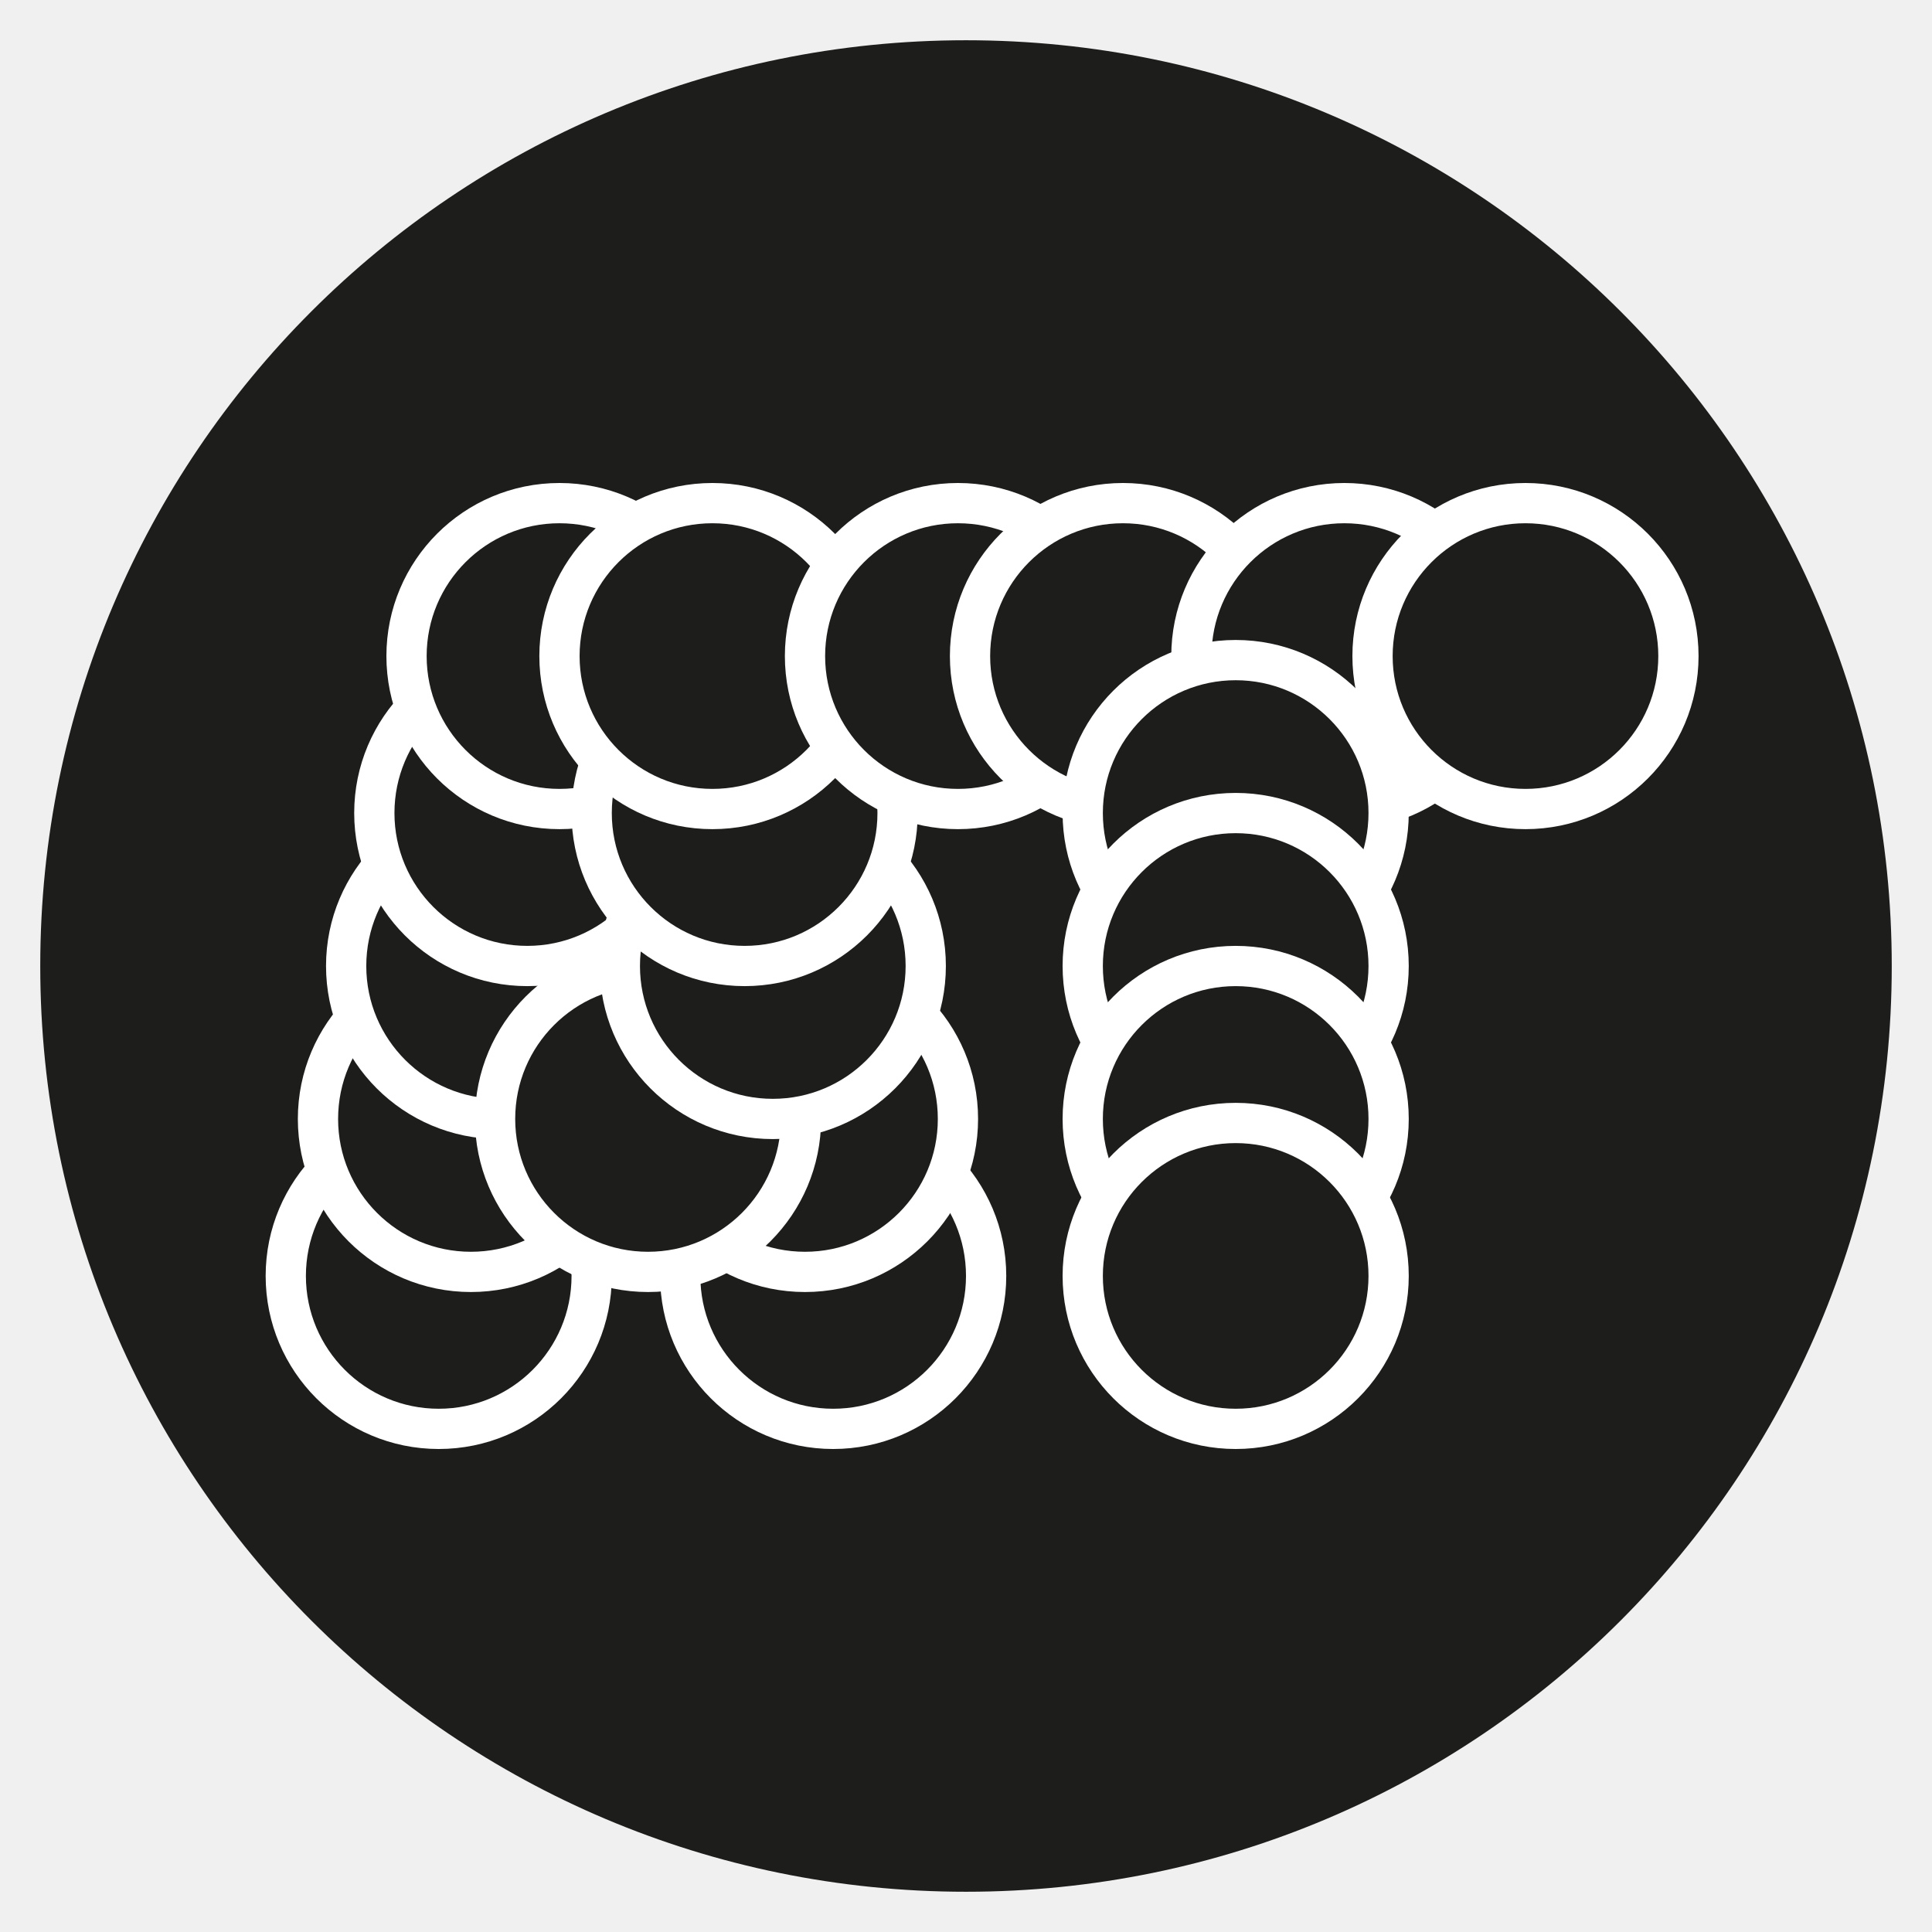
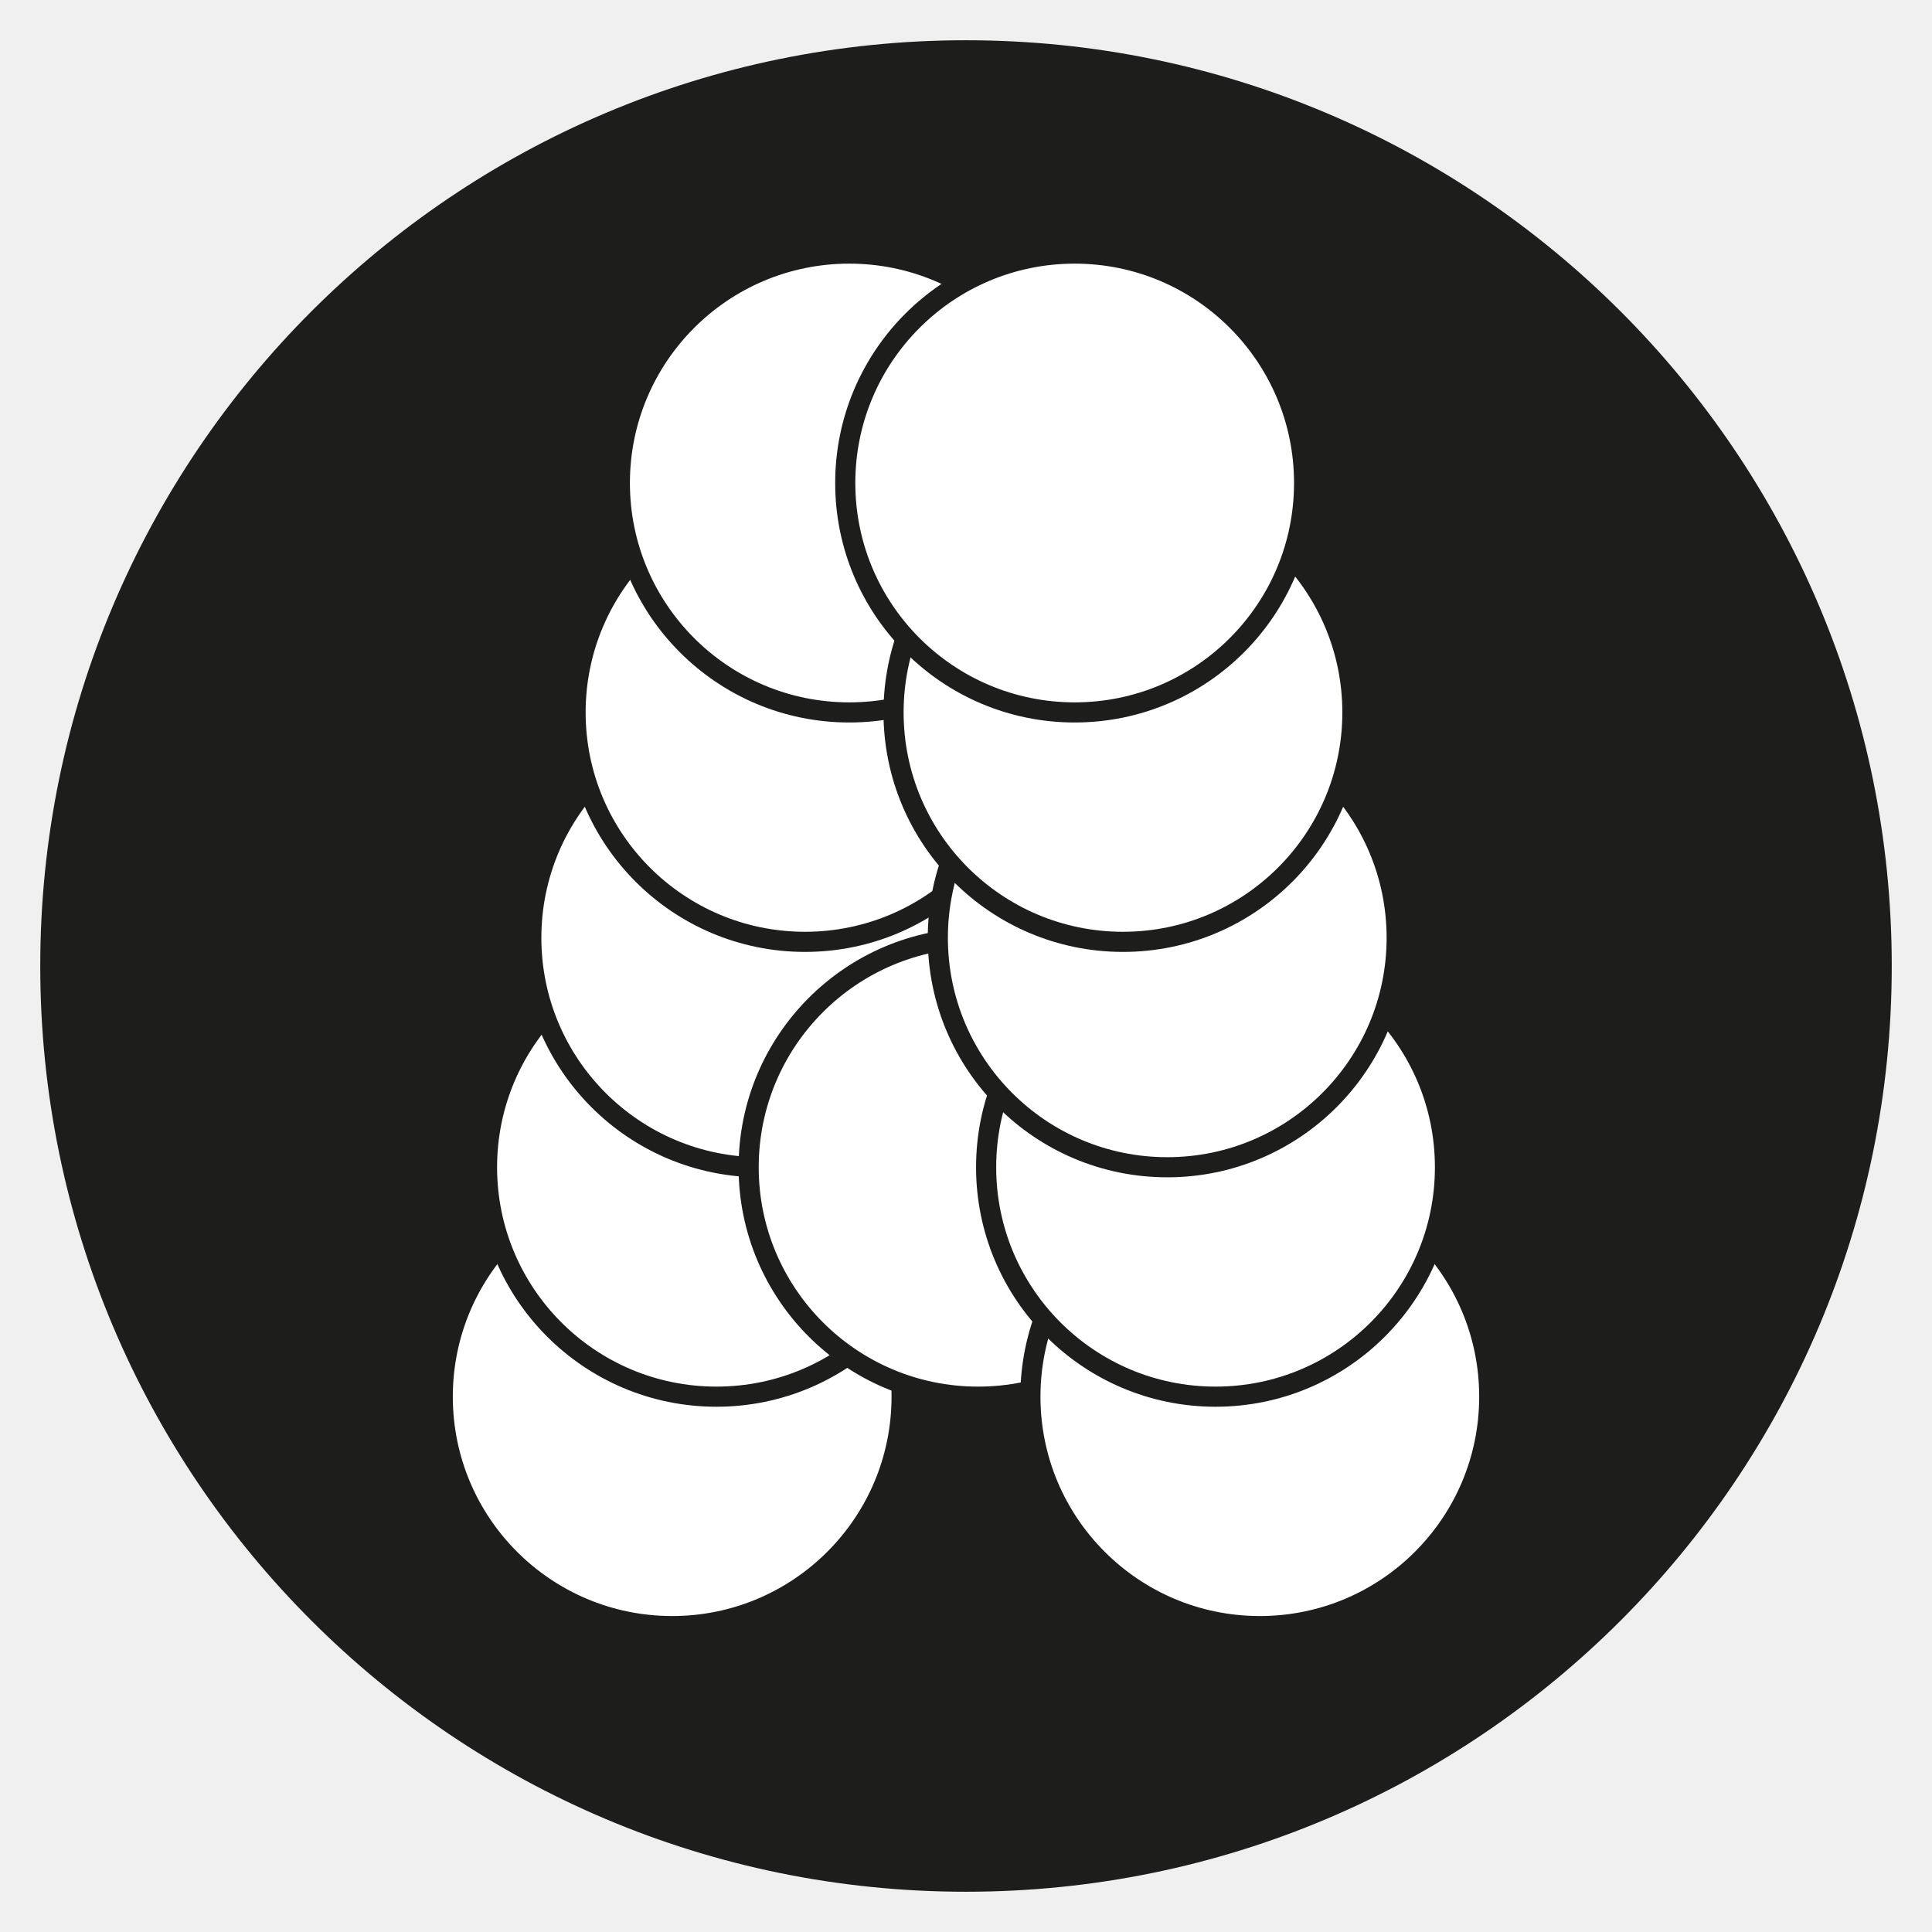
<svg xmlns="http://www.w3.org/2000/svg" id="Calque_1" version="1.1" viewBox="0 0 48 48">
  <defs>
    <style>
      .st0 {
-         stroke: #fff;
+         fill: #fff;
+         stroke: #1d1d1b;
        stroke-miterlimit: 10;
+         stroke-width: .5px;
      }

-       .st0, .st1 {
+       .st1 {
        fill: #1d1d1b;
      }
    </style>
  </defs>
  <circle class="st1" cx="24" cy="24" r="23" />
  <g>
+     <circle class="st0" cx="16.7" cy="34.7" r="5.7" />
+     <circle class="st0" cx="17.8" cy="29" r="5.7" />
+     <circle class="st0" cx="18.9" cy="23.3" r="5.7" />
+     <circle class="st0" cx="20" cy="17.7" r="5.7" />
+     <circle class="st0" cx="21.1" cy="12" r="5.7" />
+     <circle class="st0" cx="24.3" cy="29" r="5.7" />
    <g>
-       <circle class="st0" cx="10.9" cy="31.7" r="3.8" />
-       <circle class="st0" cx="11.7" cy="27.8" r="3.8" />
-       <circle class="st0" cx="12.4" cy="24" r="3.8" />
-       <circle class="st0" cx="13.1" cy="20.2" r="3.8" />
-       <circle class="st0" cx="13.9" cy="16.3" r="3.8" />
-       <circle class="st0" cx="20.7" cy="31.7" r="3.8" />
-       <circle class="st0" cx="20" cy="27.8" r="3.8" />
-       <circle class="st0" cx="16.1" cy="27.8" r="3.8" />
-       <circle class="st0" cx="19.2" cy="24" r="3.8" />
-       <circle class="st0" cx="18.5" cy="20.2" r="3.8" />
-       <circle class="st0" cx="17.7" cy="16.3" r="3.8" />
-     </g>
-     <g>
-       <circle class="st0" cx="23.8" cy="16.3" r="3.8" />
-       <circle class="st0" cx="27.9" cy="16.3" r="3.8" />
-       <circle class="st0" cx="33.4" cy="16.3" r="3.8" />
-       <circle class="st0" cx="37.9" cy="16.3" r="3.8" />
-       <circle class="st0" cx="30.7" cy="20.2" r="3.8" />
-       <circle class="st0" cx="30.7" cy="24" r="3.8" />
-       <circle class="st0" cx="30.7" cy="27.8" r="3.8" />
-       <circle class="st0" cx="30.7" cy="31.7" r="3.8" />
+       <circle class="st0" cx="31.3" cy="34.7" r="5.7" />
+       <circle class="st0" cx="30.2" cy="29" r="5.7" />
+       <circle class="st0" cx="29" cy="23.3" r="5.7" />
+       <circle class="st0" cx="27.9" cy="17.7" r="5.7" />
+       <circle class="st0" cx="26.7" cy="12" r="5.7" />
    </g>
  </g>
</svg>
